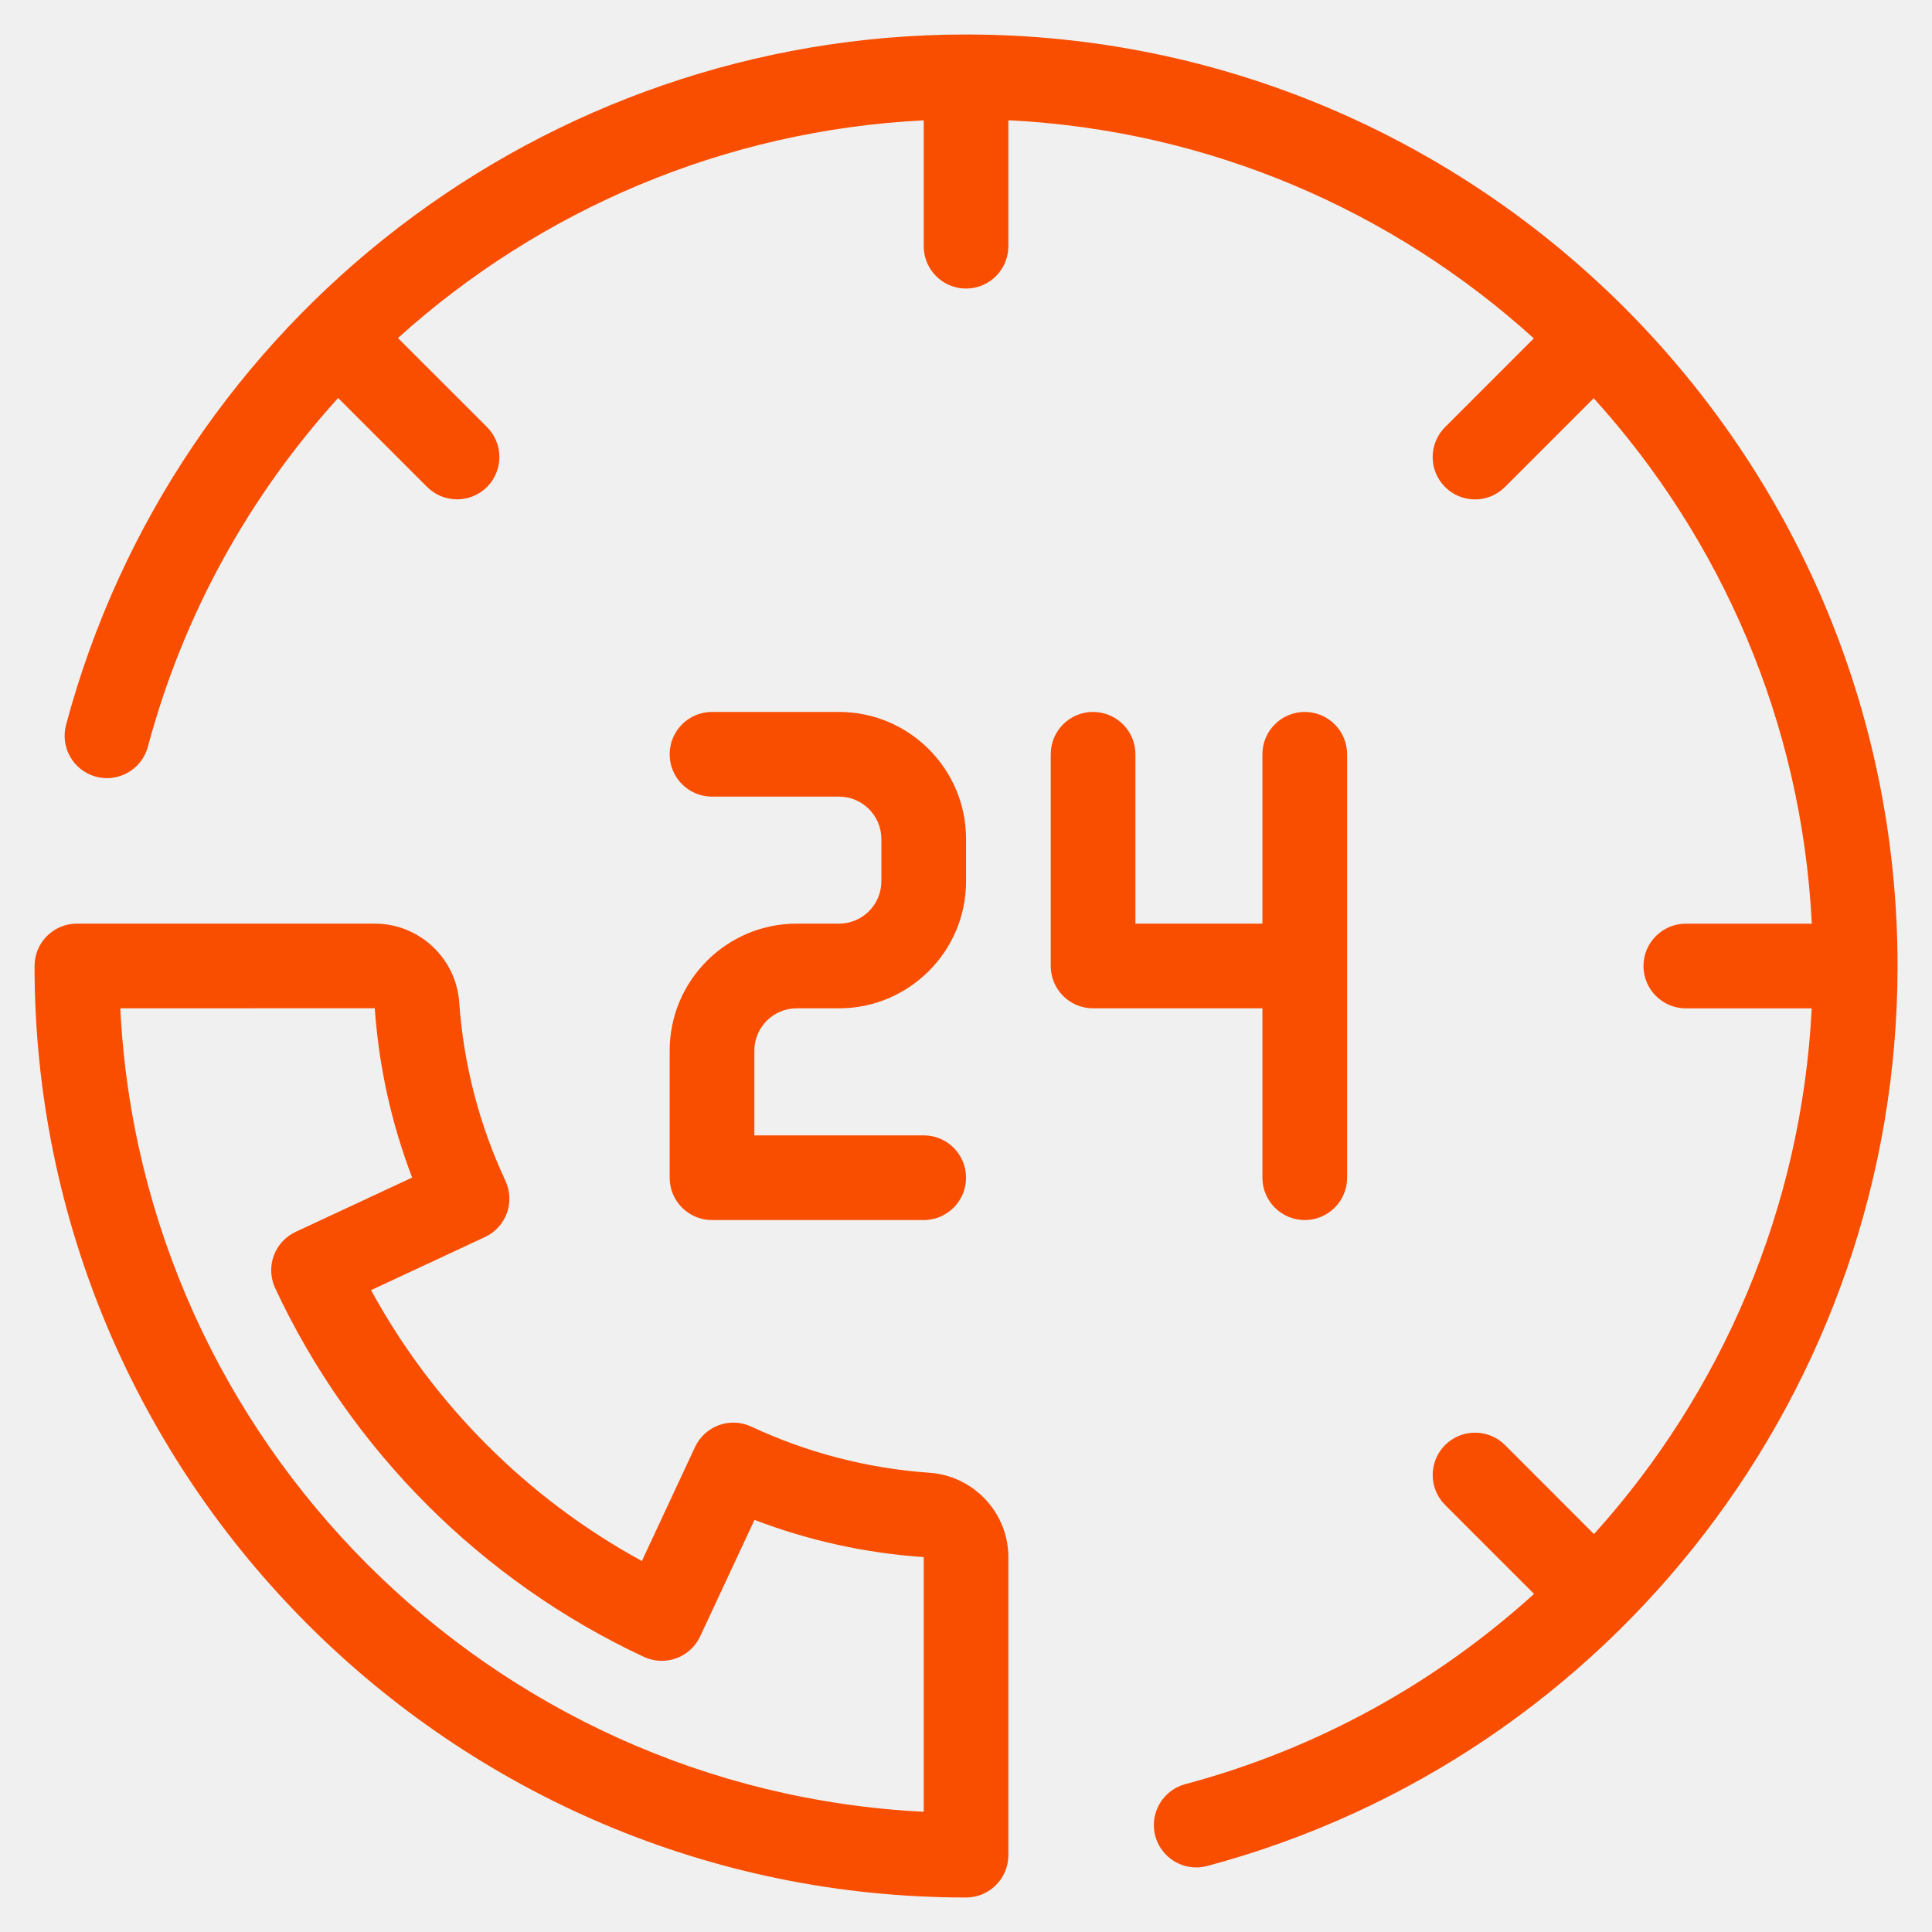
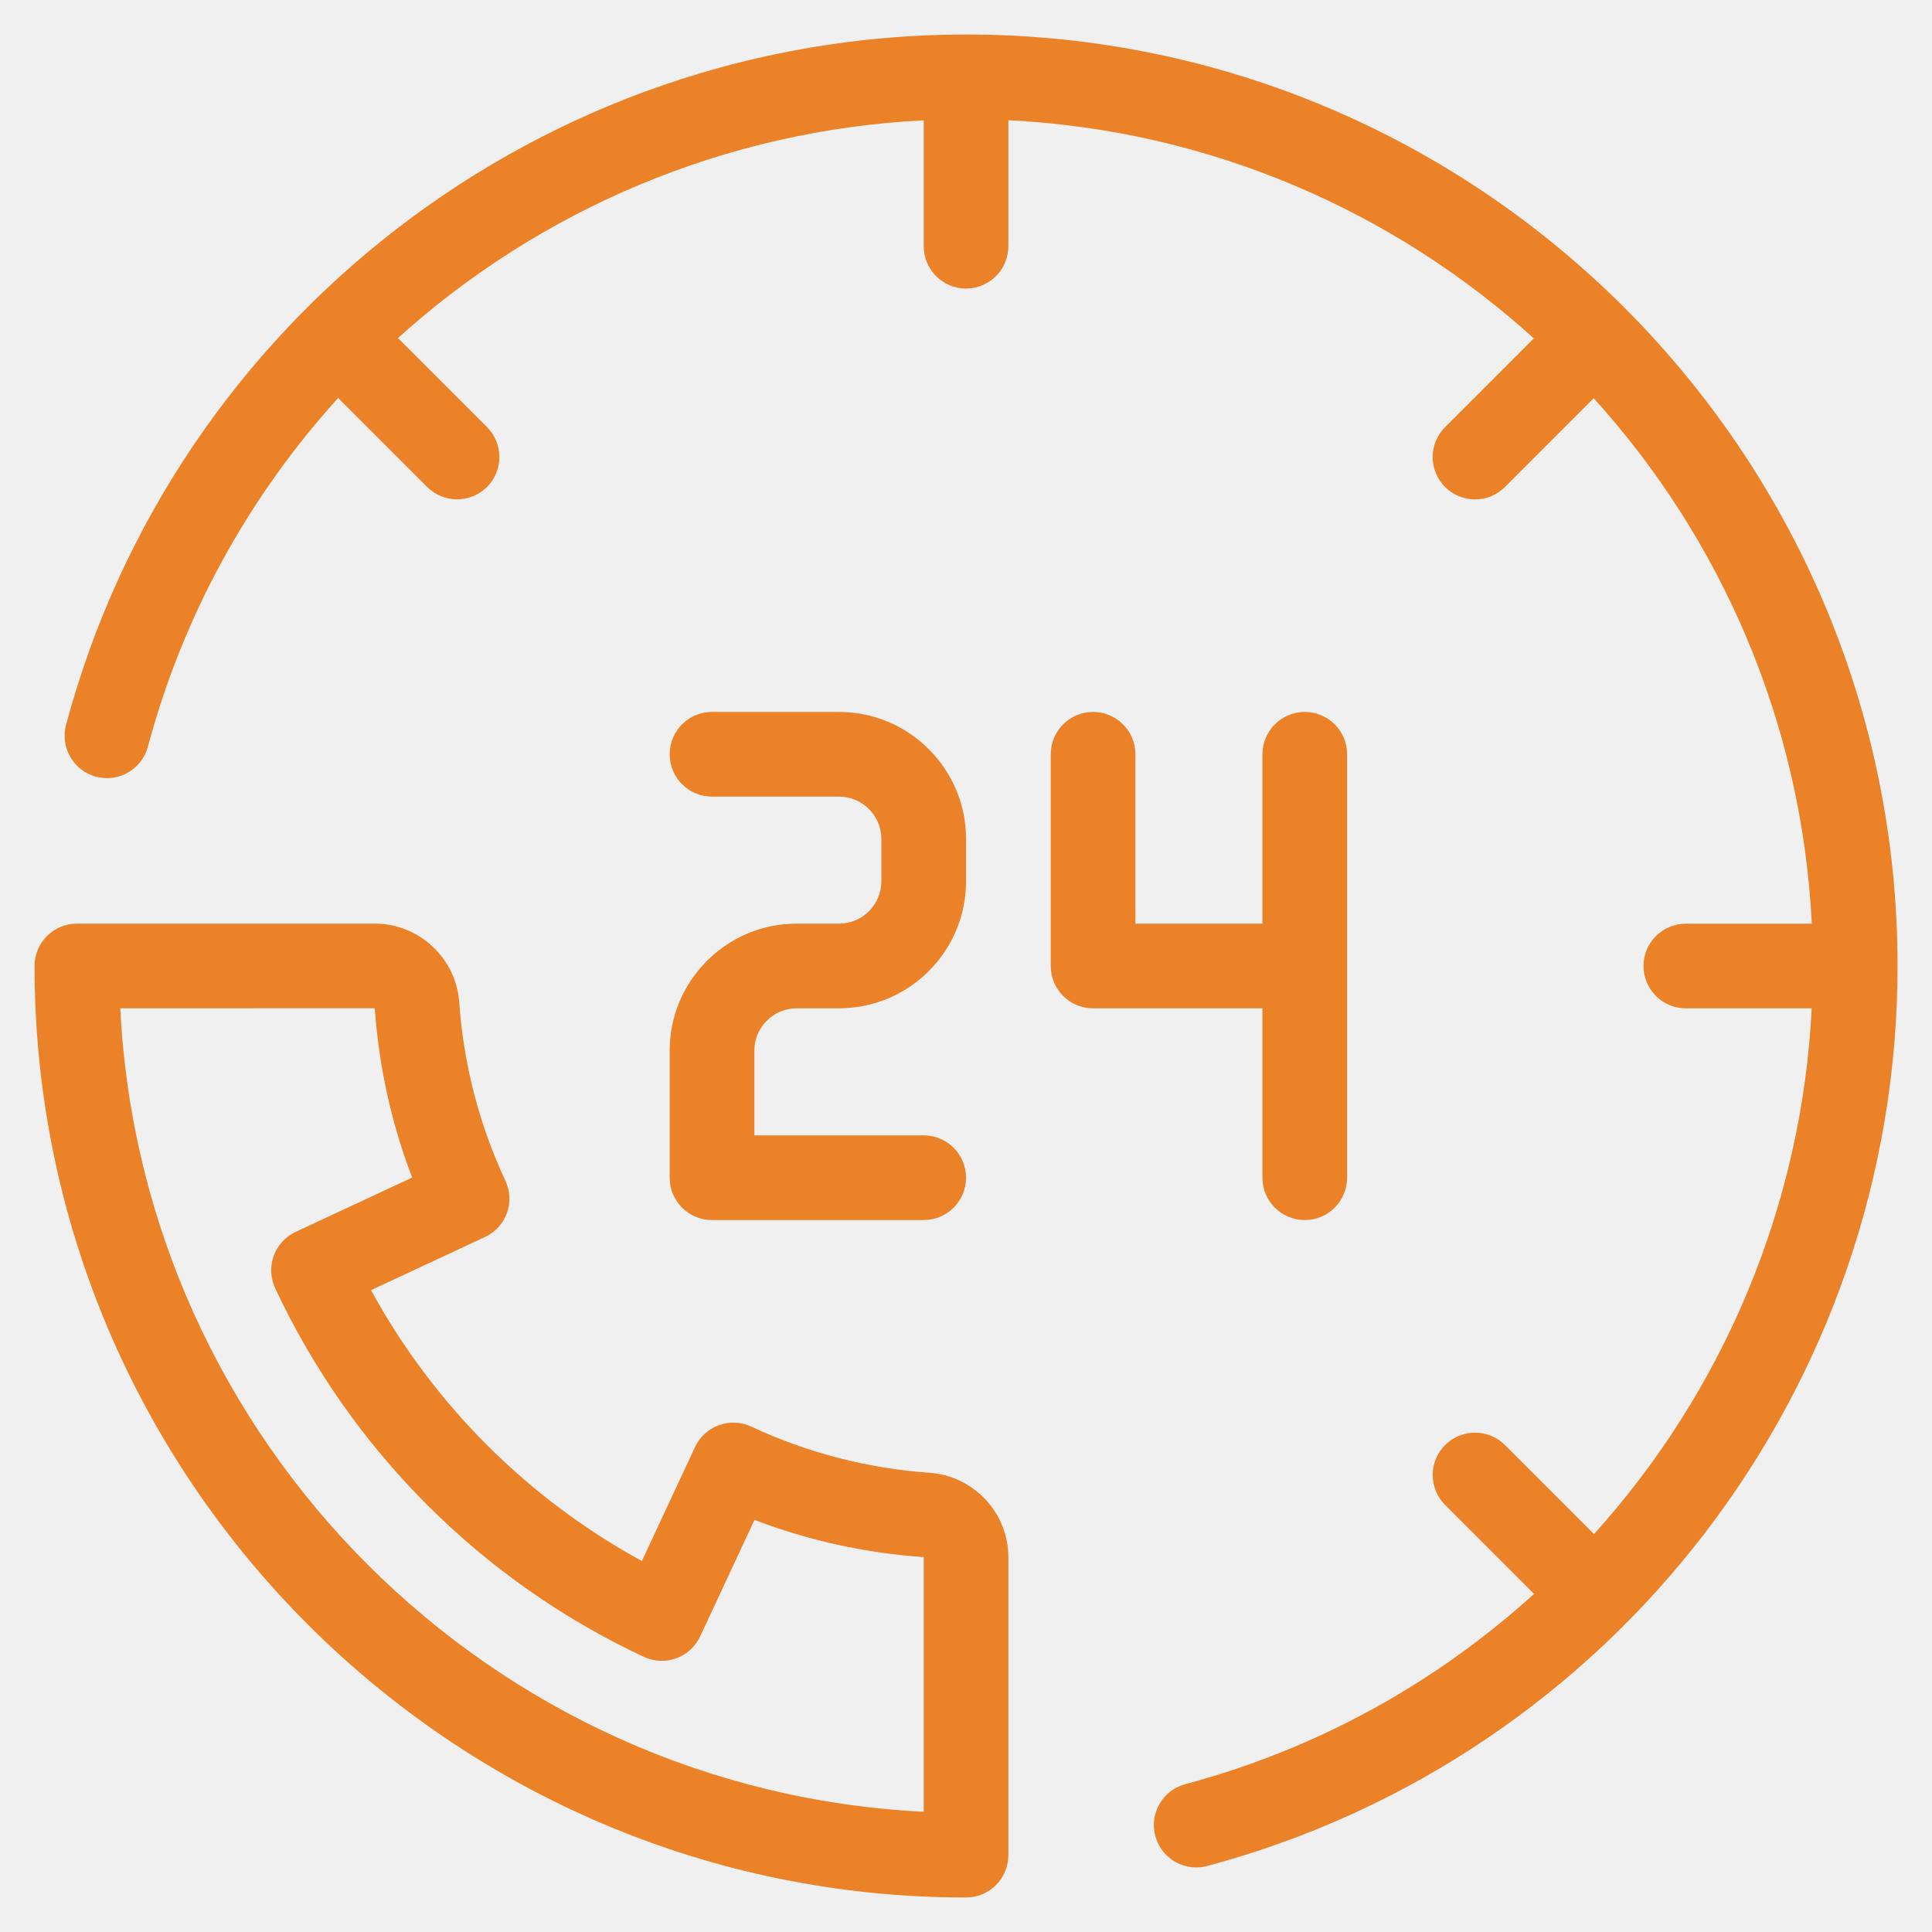
<svg xmlns="http://www.w3.org/2000/svg" width="42" height="42" viewBox="0 0 42 42" fill="none">
  <g clip-path="url(#clip0_382_124)">
-     <path d="M20.212 32.017C18.86 31.922 17.555 31.584 16.332 31.013C16.111 30.91 15.858 30.898 15.628 30.982C15.399 31.066 15.212 31.237 15.109 31.458L13.954 33.935C11.47 32.579 9.421 30.53 8.066 28.047L10.542 26.892C10.764 26.789 10.935 26.602 11.019 26.373C11.102 26.143 11.09 25.889 10.987 25.668C10.417 24.446 10.078 23.141 9.983 21.788C9.915 20.83 9.11 20.079 8.151 20.079H1.671C1.163 20.079 0.751 20.492 0.751 21C0.751 32.166 9.835 41.25 21.001 41.25C21.509 41.25 21.921 40.837 21.921 40.329V33.85C21.921 32.891 21.171 32.086 20.212 32.017ZM20.081 39.386C10.66 38.92 3.081 31.34 2.615 21.92L8.147 21.918C8.237 23.188 8.509 24.422 8.96 25.599L6.427 26.78C6.206 26.883 6.034 27.07 5.951 27.299C5.868 27.529 5.879 27.782 5.982 28.004C7.628 31.526 10.475 34.373 13.997 36.019C14.218 36.122 14.471 36.133 14.701 36.05C14.931 35.966 15.118 35.795 15.221 35.573L16.402 33.041C17.579 33.491 18.813 33.763 20.081 33.85V39.386ZM19.16 19.159V18.238C19.16 17.731 18.747 17.318 18.24 17.318H15.478C14.97 17.318 14.558 16.906 14.558 16.398C14.558 15.889 14.97 15.477 15.478 15.477H18.24C19.762 15.477 21.001 16.716 21.001 18.238V19.159C21.001 20.682 19.762 21.92 18.24 21.92H17.319C16.811 21.92 16.399 22.333 16.399 22.841V24.682H20.081C20.589 24.682 21.001 25.094 21.001 25.602C21.001 26.11 20.589 26.523 20.081 26.523H15.478C14.97 26.523 14.558 26.11 14.558 25.602V22.841C14.558 21.318 15.796 20.079 17.319 20.079H18.24C18.747 20.079 19.16 19.667 19.16 19.159ZM27.444 21.92H23.762C23.254 21.92 22.842 21.508 22.842 21V16.398C22.842 15.889 23.254 15.477 23.762 15.477C24.27 15.477 24.683 15.889 24.683 16.398V20.079H27.444V16.398C27.444 15.889 27.857 15.477 28.365 15.477C28.873 15.477 29.285 15.889 29.285 16.398V25.602C29.285 26.11 28.873 26.523 28.365 26.523C27.857 26.523 27.444 26.11 27.444 25.602V21.92ZM41.251 21C41.251 30.157 35.079 38.203 26.243 40.565C26.163 40.586 26.083 40.596 26.005 40.596C25.598 40.596 25.226 40.324 25.115 39.913C24.984 39.422 25.276 38.918 25.767 38.786C28.659 38.014 31.234 36.569 33.349 34.65L31.415 32.716C31.056 32.356 31.056 31.774 31.415 31.414C31.774 31.055 32.357 31.055 32.717 31.414L34.652 33.35C37.438 30.264 39.168 26.253 39.385 21.921H36.649C36.141 21.921 35.728 21.508 35.728 21C35.728 20.492 36.141 20.08 36.649 20.08H39.387C39.17 15.697 37.412 11.712 34.646 8.657L32.716 10.587C32.536 10.767 32.301 10.857 32.065 10.857C31.83 10.857 31.595 10.767 31.415 10.587C31.055 10.227 31.055 9.645 31.415 9.285L33.344 7.356C30.289 4.589 26.305 2.831 21.921 2.614V5.352C21.921 5.86 21.509 6.273 21.001 6.273C20.493 6.273 20.081 5.86 20.081 5.352V2.616C15.748 2.832 11.737 4.562 8.651 7.349L10.587 9.284C10.946 9.644 10.946 10.226 10.587 10.586C10.407 10.766 10.172 10.855 9.936 10.855C9.701 10.855 9.465 10.766 9.285 10.586L7.351 8.652C5.433 10.767 3.988 13.342 3.215 16.233C3.083 16.724 2.579 17.016 2.088 16.885C1.597 16.754 1.305 16.249 1.436 15.758C3.798 6.922 11.843 0.75 21.001 0.75C32.167 0.75 41.251 9.834 41.251 21Z" fill="#F94D00" />
+     <path d="M20.212 32.017C18.86 31.922 17.555 31.584 16.332 31.013C16.111 30.91 15.858 30.898 15.628 30.982C15.399 31.066 15.212 31.237 15.109 31.458L13.954 33.935C11.47 32.579 9.421 30.53 8.066 28.047L10.542 26.892C10.764 26.789 10.935 26.602 11.019 26.373C11.102 26.143 11.09 25.889 10.987 25.668C10.417 24.446 10.078 23.141 9.983 21.788C9.915 20.83 9.11 20.079 8.151 20.079H1.671C1.163 20.079 0.751 20.492 0.751 21C0.751 32.166 9.835 41.25 21.001 41.25C21.509 41.25 21.921 40.837 21.921 40.329V33.85C21.921 32.891 21.171 32.086 20.212 32.017ZM20.081 39.386C10.66 38.92 3.081 31.34 2.615 21.92L8.147 21.918C8.237 23.188 8.509 24.422 8.96 25.599L6.427 26.78C6.206 26.883 6.034 27.07 5.951 27.299C5.868 27.529 5.879 27.782 5.982 28.004C7.628 31.526 10.475 34.373 13.997 36.019C14.218 36.122 14.471 36.133 14.701 36.05C14.931 35.966 15.118 35.795 15.221 35.573L16.402 33.041C17.579 33.491 18.813 33.763 20.081 33.85V39.386ZM19.16 19.159V18.238C19.16 17.731 18.747 17.318 18.24 17.318H15.478C14.97 17.318 14.558 16.906 14.558 16.398C14.558 15.889 14.97 15.477 15.478 15.477H18.24C19.762 15.477 21.001 16.716 21.001 18.238V19.159C21.001 20.682 19.762 21.92 18.24 21.92H17.319C16.811 21.92 16.399 22.333 16.399 22.841V24.682H20.081C20.589 24.682 21.001 25.094 21.001 25.602C21.001 26.11 20.589 26.523 20.081 26.523H15.478C14.97 26.523 14.558 26.11 14.558 25.602V22.841C14.558 21.318 15.796 20.079 17.319 20.079H18.24C18.747 20.079 19.16 19.667 19.16 19.159ZM27.444 21.92H23.762C23.254 21.92 22.842 21.508 22.842 21V16.398C22.842 15.889 23.254 15.477 23.762 15.477C24.27 15.477 24.683 15.889 24.683 16.398V20.079H27.444V16.398C27.444 15.889 27.857 15.477 28.365 15.477C28.873 15.477 29.285 15.889 29.285 16.398V25.602C29.285 26.11 28.873 26.523 28.365 26.523C27.857 26.523 27.444 26.11 27.444 25.602V21.92ZM41.251 21C41.251 30.157 35.079 38.203 26.243 40.565C26.163 40.586 26.083 40.596 26.005 40.596C25.598 40.596 25.226 40.324 25.115 39.913C24.984 39.422 25.276 38.918 25.767 38.786C28.659 38.014 31.234 36.569 33.349 34.65L31.415 32.716C31.056 32.356 31.056 31.774 31.415 31.414C31.774 31.055 32.357 31.055 32.717 31.414L34.652 33.35C37.438 30.264 39.168 26.253 39.385 21.921H36.649C36.141 21.921 35.728 21.508 35.728 21C35.728 20.492 36.141 20.08 36.649 20.08H39.387C39.17 15.697 37.412 11.712 34.646 8.657L32.716 10.587C32.536 10.767 32.301 10.857 32.065 10.857C31.83 10.857 31.595 10.767 31.415 10.587C31.055 10.227 31.055 9.645 31.415 9.285L33.344 7.356C30.289 4.589 26.305 2.831 21.921 2.614V5.352C21.921 5.86 21.509 6.273 21.001 6.273C20.493 6.273 20.081 5.86 20.081 5.352V2.616C15.748 2.832 11.737 4.562 8.651 7.349L10.587 9.284C10.946 9.644 10.946 10.226 10.587 10.586C10.407 10.766 10.172 10.855 9.936 10.855C9.701 10.855 9.465 10.766 9.285 10.586L7.351 8.652C5.433 10.767 3.988 13.342 3.215 16.233C3.083 16.724 2.579 17.016 2.088 16.885C1.597 16.754 1.305 16.249 1.436 15.758C3.798 6.922 11.843 0.75 21.001 0.75C32.167 0.75 41.251 9.834 41.251 21Z" fill="#EC8228" />
  </g>
  <defs>
    <clipPath id="clip0_382_124">
      <rect width="42" height="42" fill="white" />
    </clipPath>
  </defs>
</svg>
